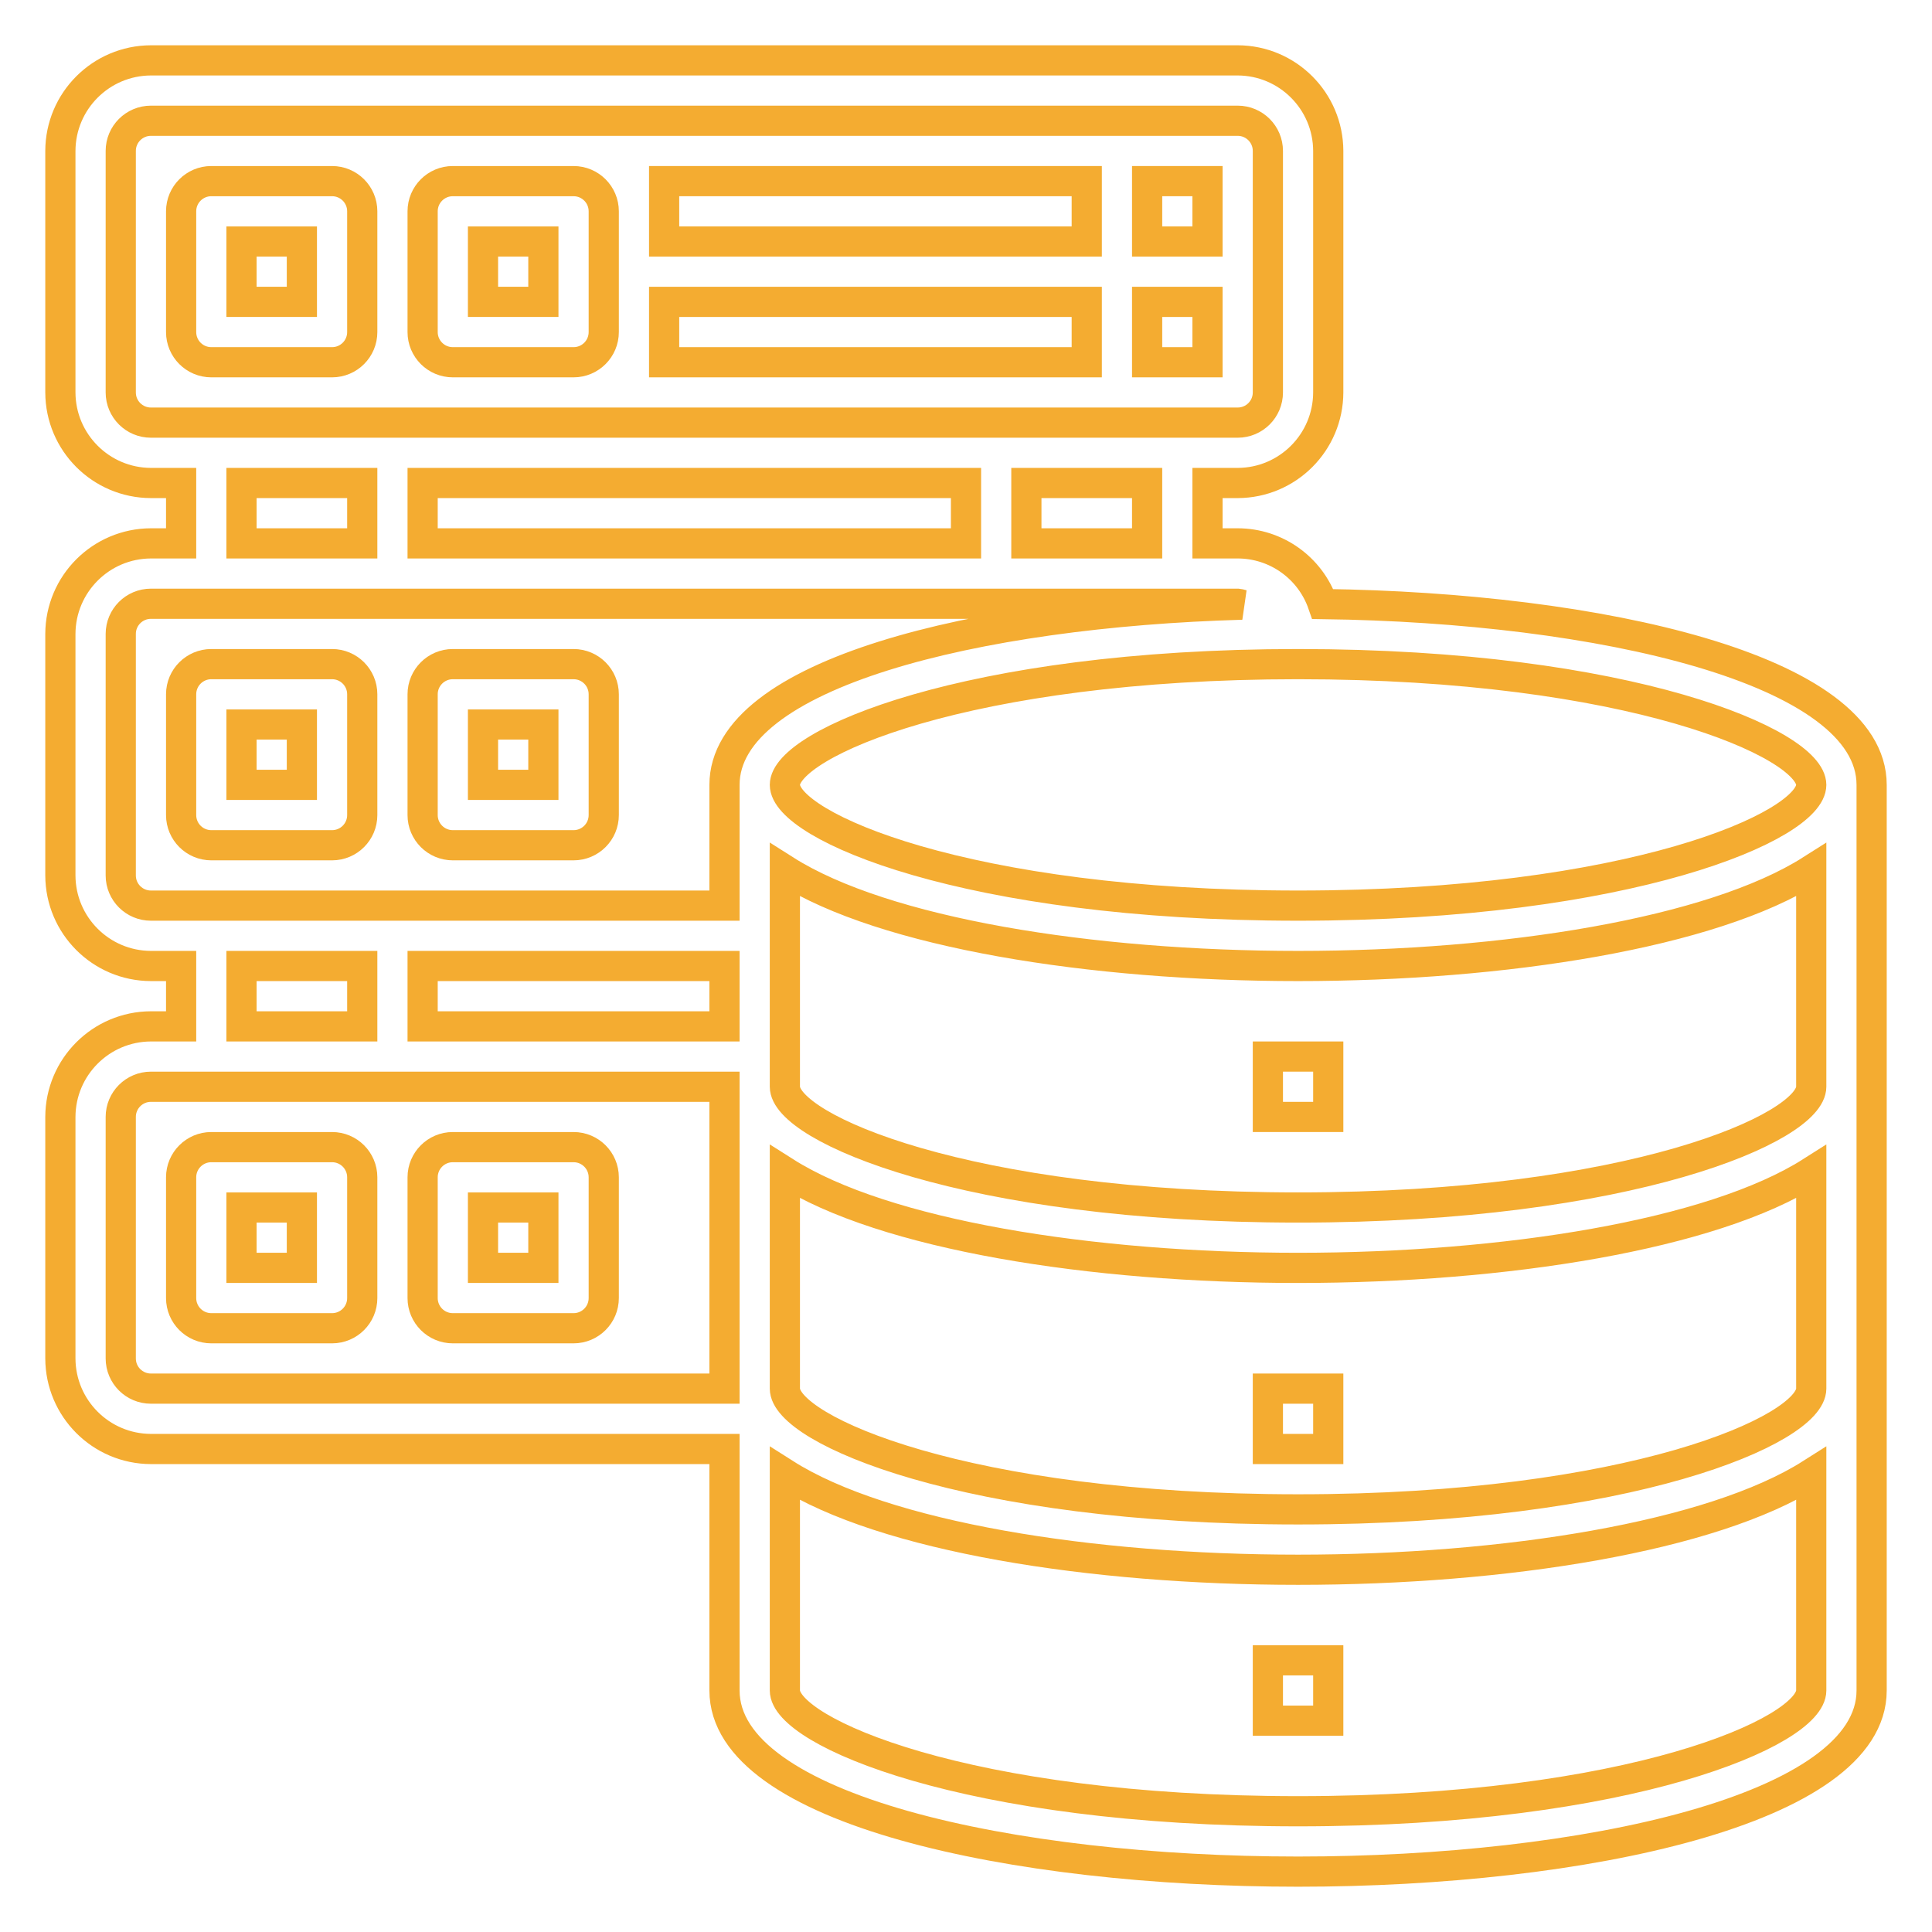
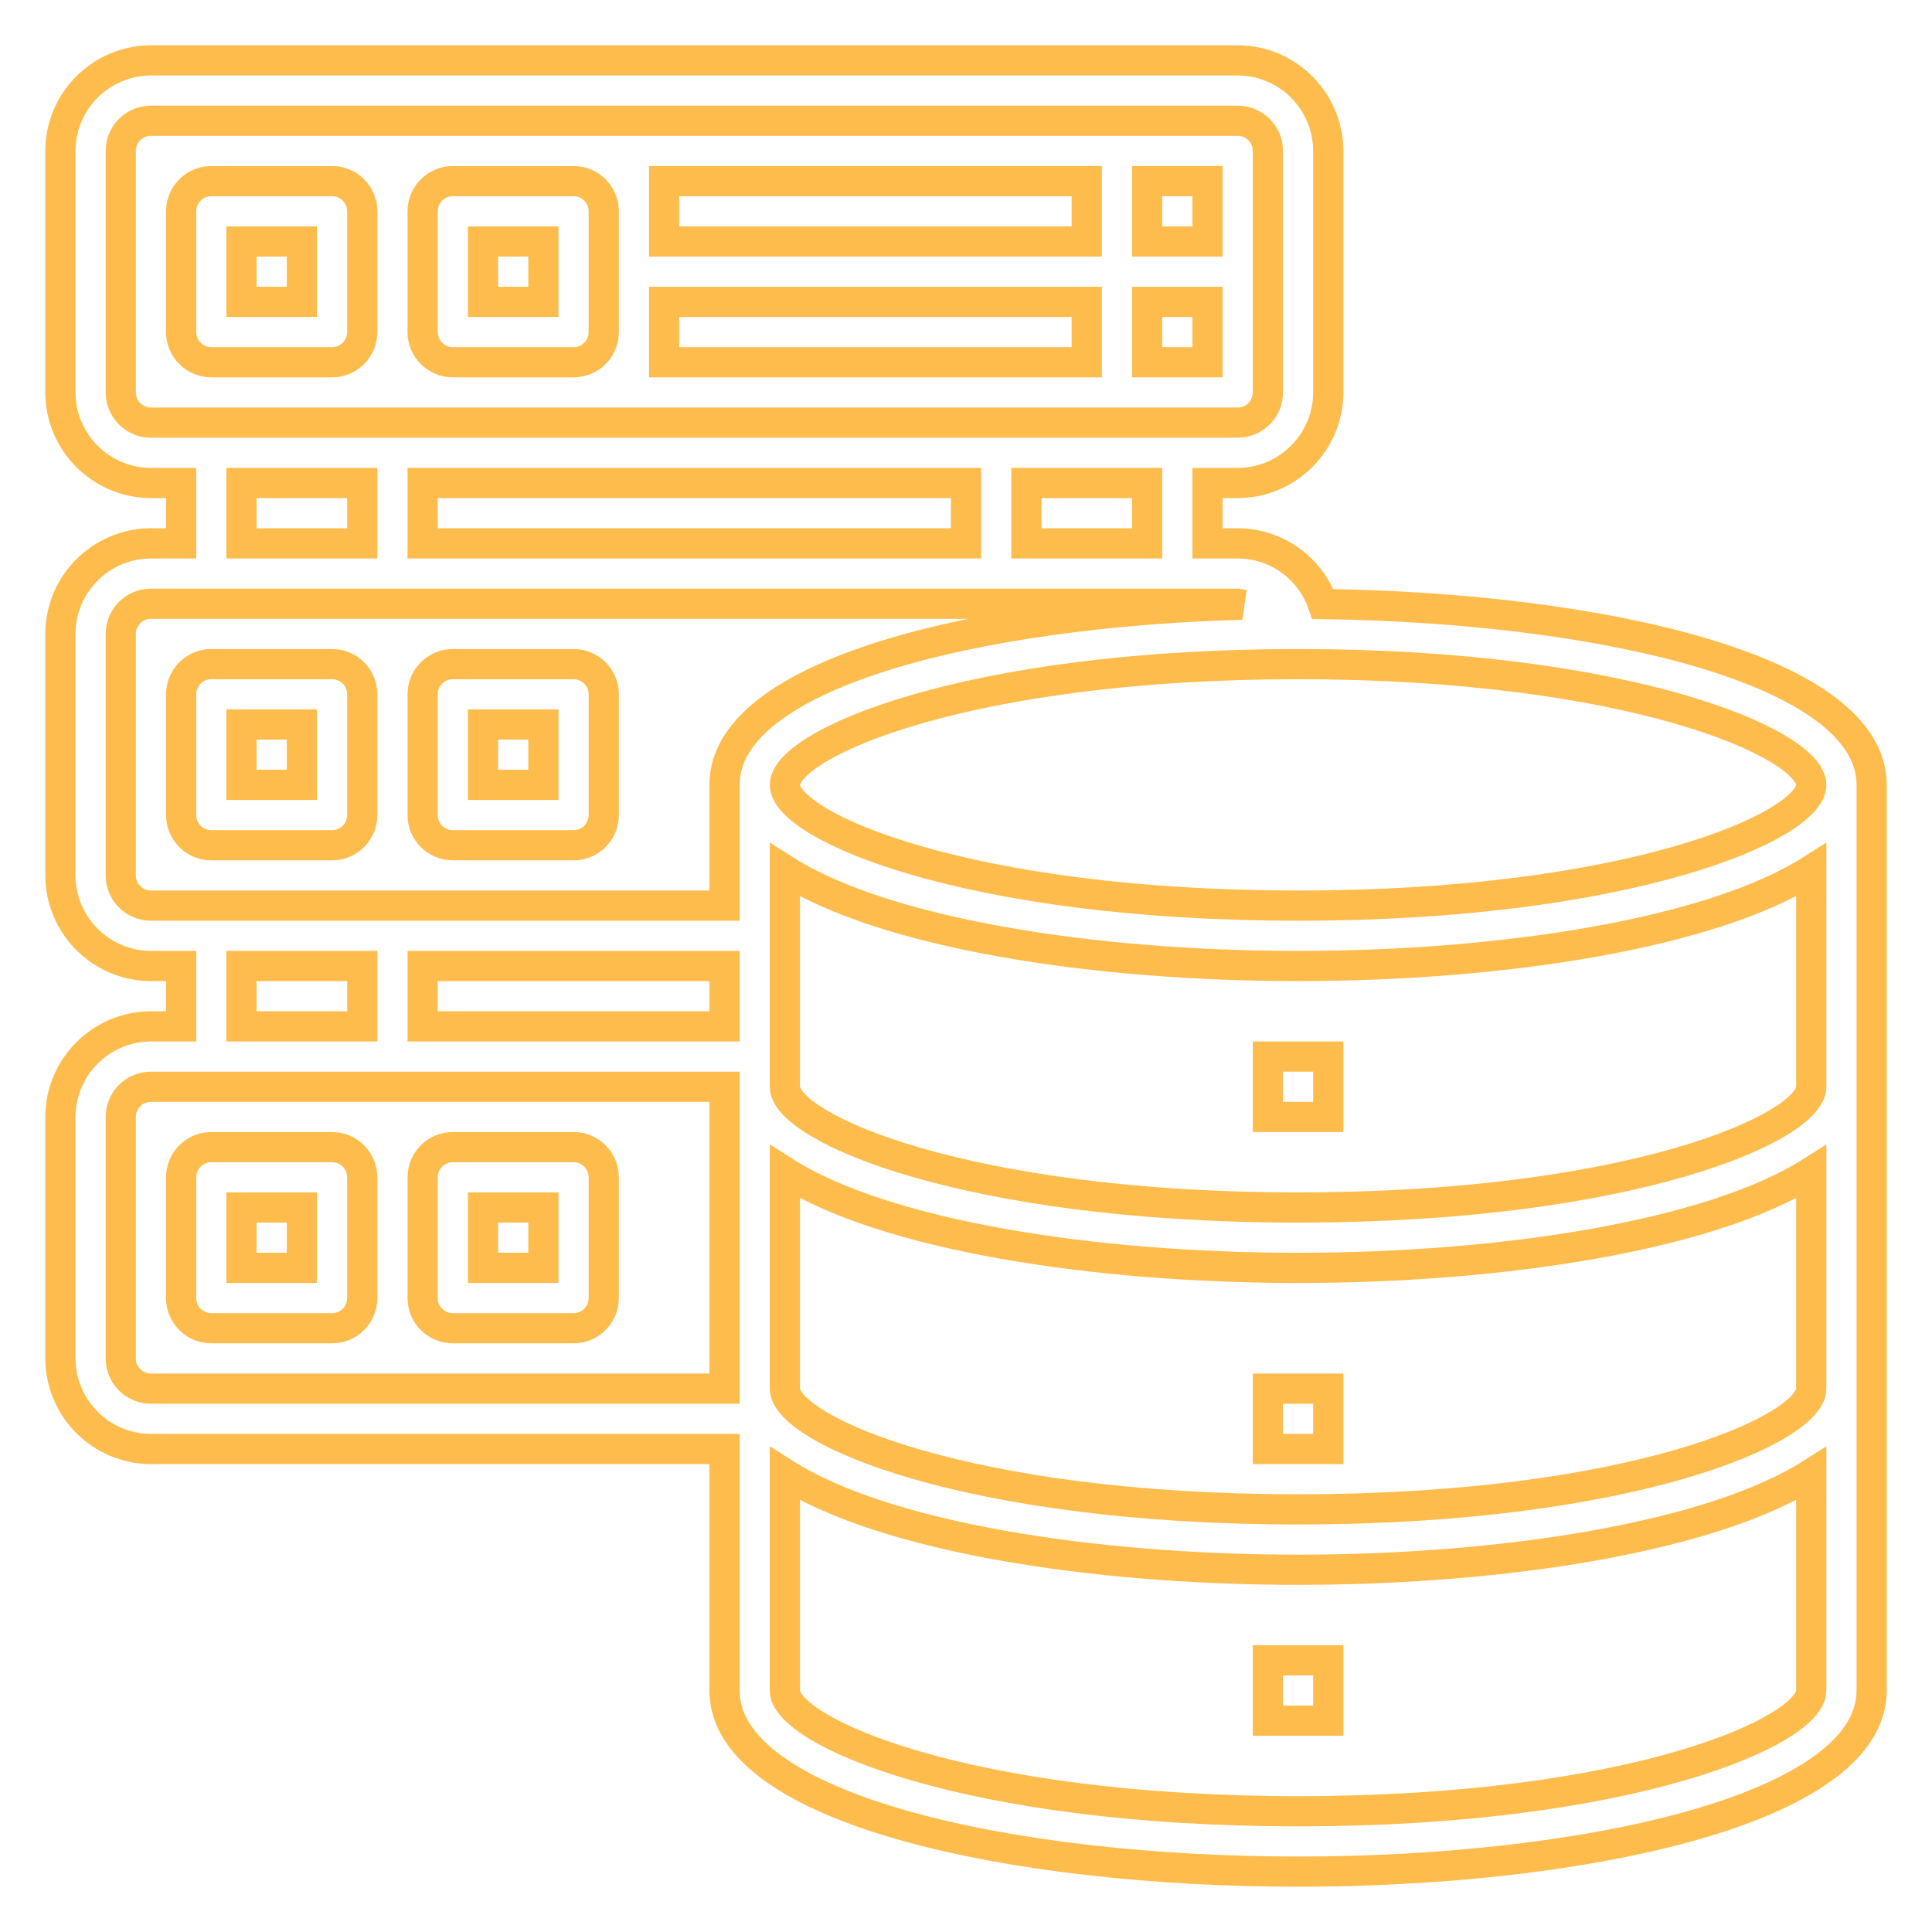
- <svg xmlns="http://www.w3.org/2000/svg" height="512" viewBox="0 0 64 64" width="512" stroke="#f4ac31" fill="transparent">
+ <svg xmlns="http://www.w3.org/2000/svg" height="512" viewBox="0 0 64 64" width="512" stroke="#fdbc4c" fill="transparent">
  <g id="database_server" data-name="database server">
    <path d="m43.82 20.01a2.986 2.986 0 0 0 -2.82-2.01h-1v-2h1a3.009 3.009 0 0 0 3-3v-8a3.009 3.009 0 0 0 -3-3h-36a3.009 3.009 0 0 0 -3 3v8a3.009 3.009 0 0 0 3 3h1v2h-1a3.009 3.009 0 0 0 -3 3v8a3.009 3.009 0 0 0 3 3h1v2h-1a3.009 3.009 0 0 0 -3 3v8a3.009 3.009 0 0 0 3 3h19v8c0 3.94 9.56 6 19 6s19-2.06 19-6v-30c0-3.83-9.01-5.87-18.18-5.99zm-38.82-6.01a1 1 0 0 1 -1-1v-8a1 1 0 0 1 1-1h36a1 1 0 0 1 1 1v8a1 1 0 0 1 -1 1zm33 2v2h-4v-2zm-6 0v2h-18v-2zm-20 0v2h-4v-2zm12 30h-19a1 1 0 0 1 -1-1v-8a1 1 0 0 1 1-1h19zm-16-12v-2h4v2zm16 0h-10v-2h10zm0-8v4h-19a1 1 0 0 1 -1-1v-8a1 1 0 0 1 1-1h36a.7.7 0 0 1 .14.03c-8.8.25-17.14 2.29-17.14 5.97zm36 30c0 1.36-6 4-17 4s-17-2.64-17-4v-7.18c3.29 2.09 10.16 3.18 17 3.18s13.71-1.09 17-3.18zm0-10c0 1.36-6 4-17 4s-17-2.64-17-4v-7.18c3.29 2.09 10.16 3.18 17 3.18s13.71-1.09 17-3.18zm0-10c0 1.36-6 4-17 4s-17-2.64-17-4v-7.18c3.29 2.09 10.16 3.18 17 3.18s13.71-1.09 17-3.18zm-17-6c-11 0-17-2.64-17-4s6-4 17-4 17 2.64 17 4-6 4-17 4z" />
    <path d="m42 35h2v2h-2z" />
    <path d="m42 46h2v2h-2z" />
    <path d="m42 55h2v2h-2z" />
    <path d="m11 22h-4a1 1 0 0 0 -1 1v4a1 1 0 0 0 1 1h4a1 1 0 0 0 1-1v-4a1 1 0 0 0 -1-1zm-1 4h-2v-2h2z" />
    <path d="m19 22h-4a1 1 0 0 0 -1 1v4a1 1 0 0 0 1 1h4a1 1 0 0 0 1-1v-4a1 1 0 0 0 -1-1zm-1 4h-2v-2h2z" />
    <path d="m11 6h-4a1 1 0 0 0 -1 1v4a1 1 0 0 0 1 1h4a1 1 0 0 0 1-1v-4a1 1 0 0 0 -1-1zm-1 4h-2v-2h2z" />
    <path d="m19 6h-4a1 1 0 0 0 -1 1v4a1 1 0 0 0 1 1h4a1 1 0 0 0 1-1v-4a1 1 0 0 0 -1-1zm-1 4h-2v-2h2z" />
    <path d="m22 6h14v2h-14z" />
    <path d="m38 6h2v2h-2z" />
    <path d="m22 10h14v2h-14z" />
    <path d="m38 10h2v2h-2z" />
    <path d="m11 38h-4a1 1 0 0 0 -1 1v4a1 1 0 0 0 1 1h4a1 1 0 0 0 1-1v-4a1 1 0 0 0 -1-1zm-1 4h-2v-2h2z" />
    <path d="m19 38h-4a1 1 0 0 0 -1 1v4a1 1 0 0 0 1 1h4a1 1 0 0 0 1-1v-4a1 1 0 0 0 -1-1zm-1 4h-2v-2h2z" />
  </g>
</svg>
